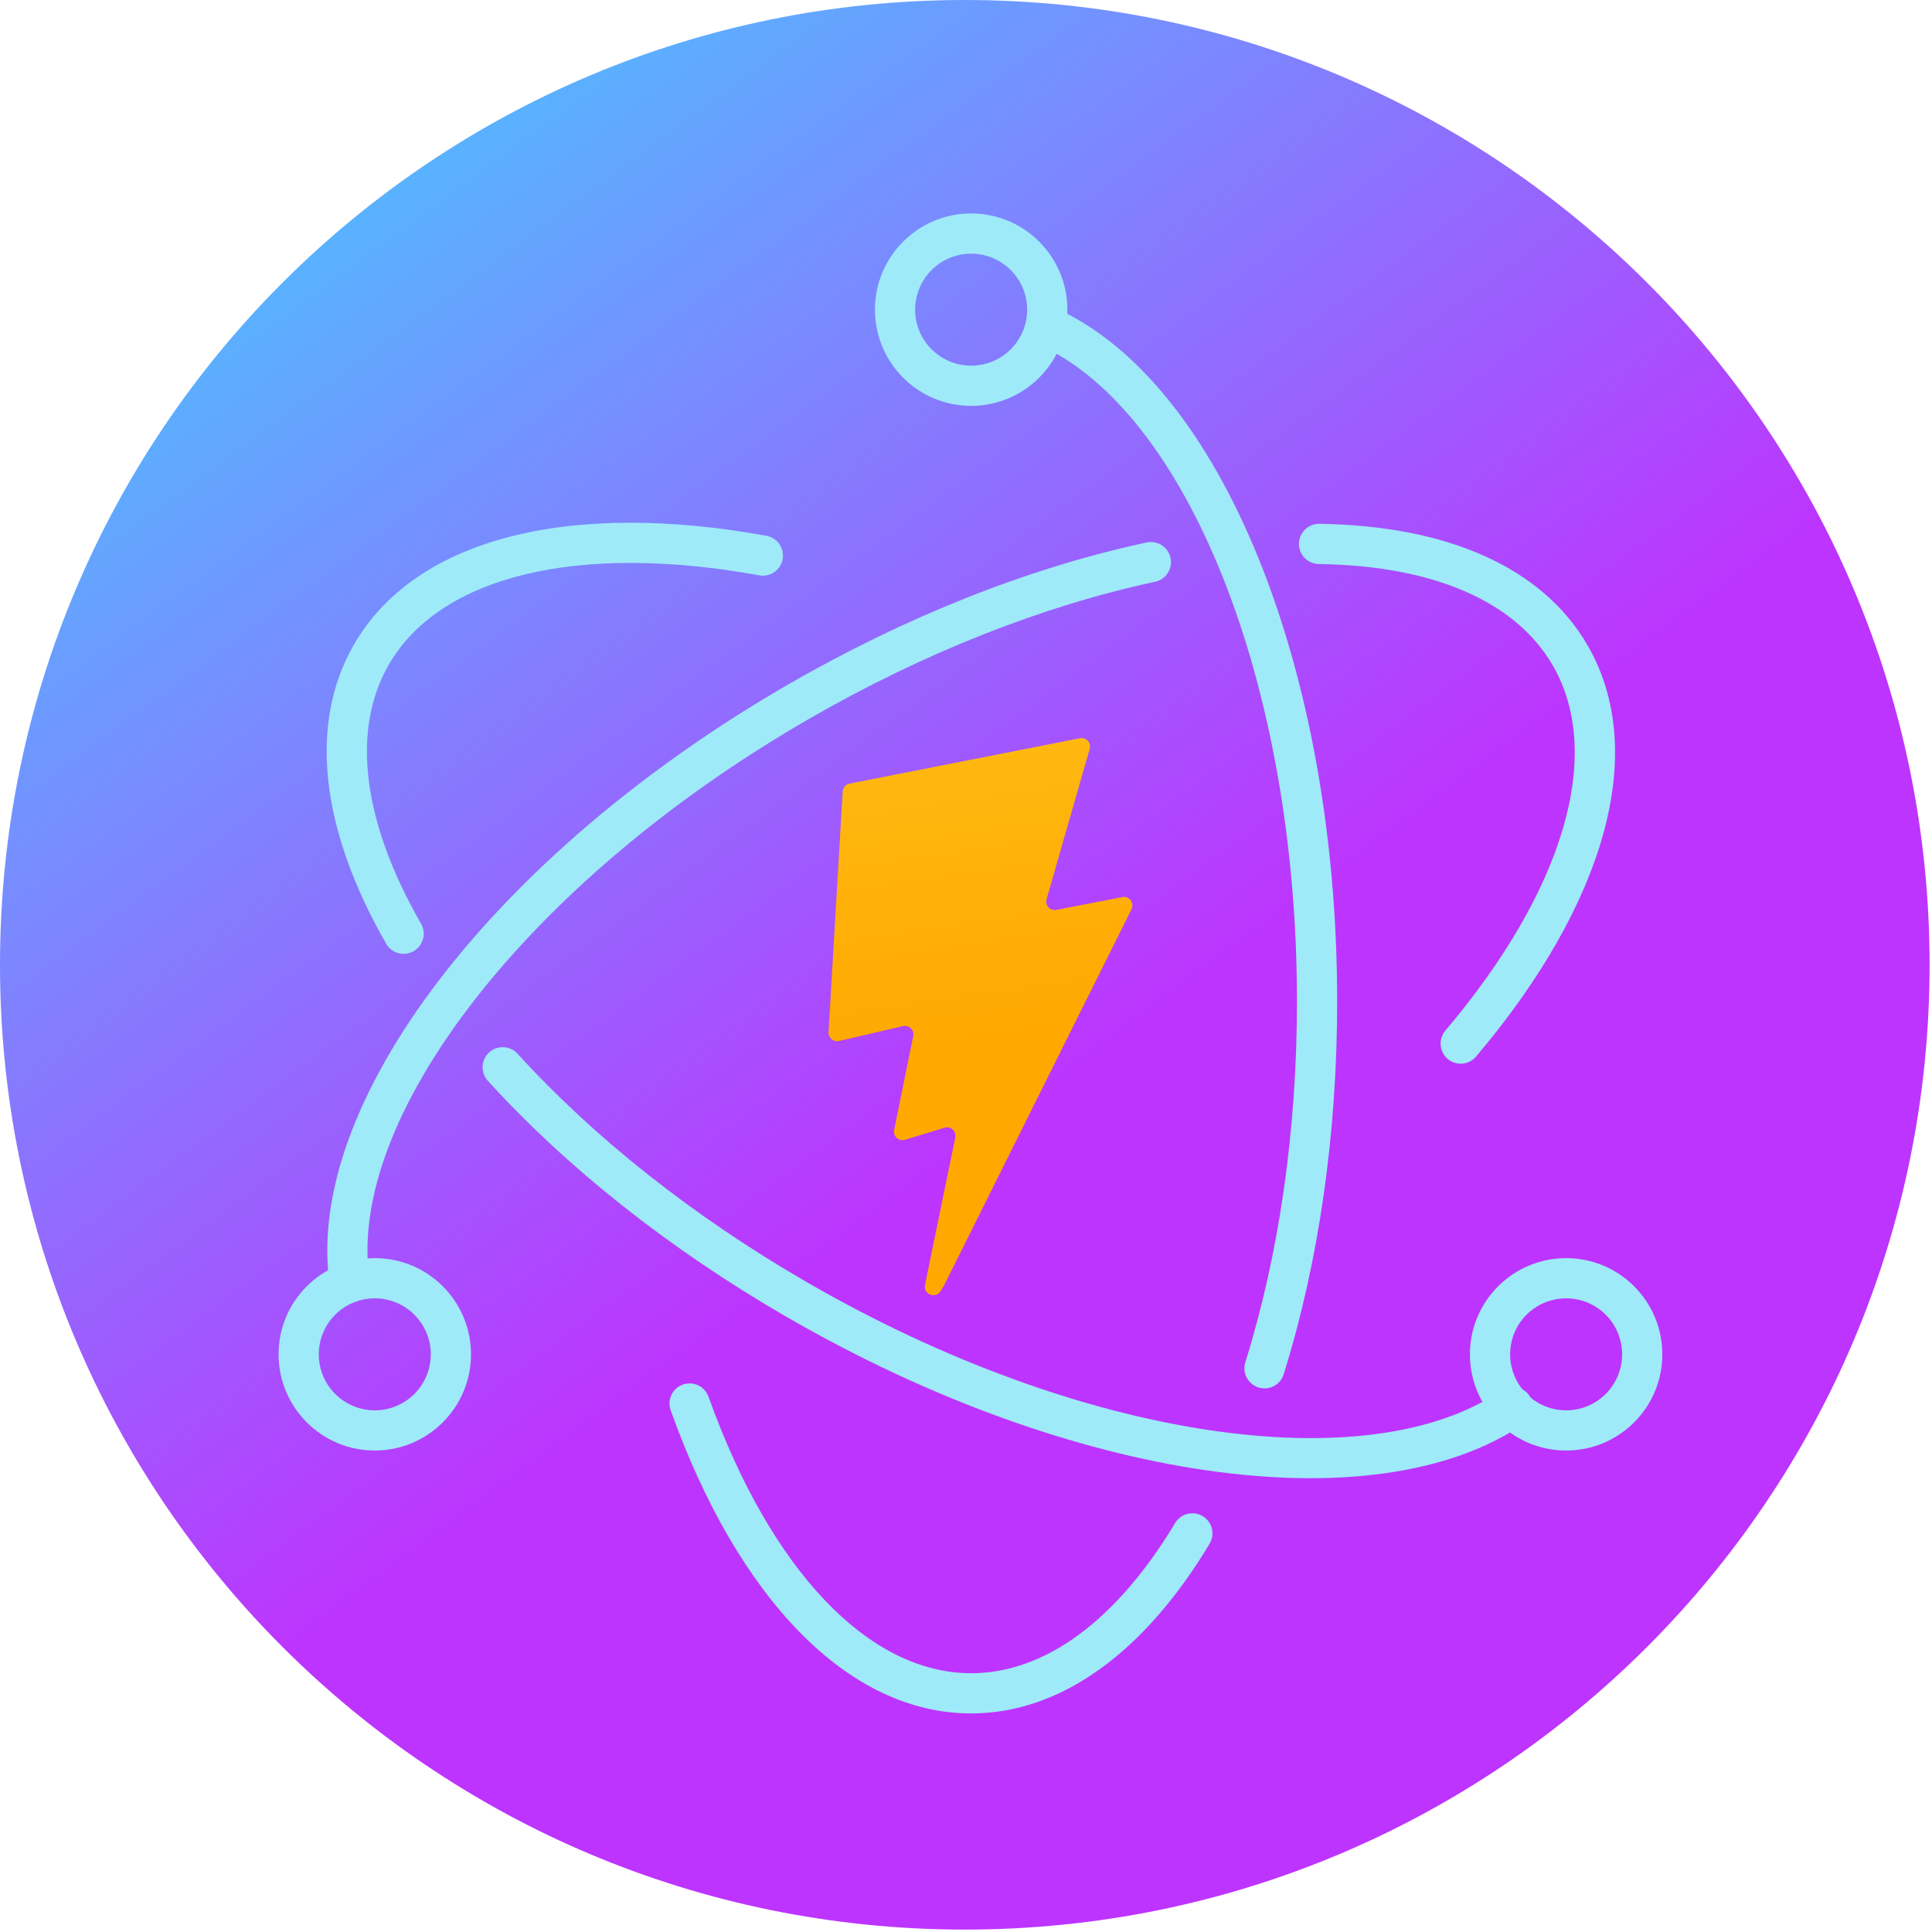
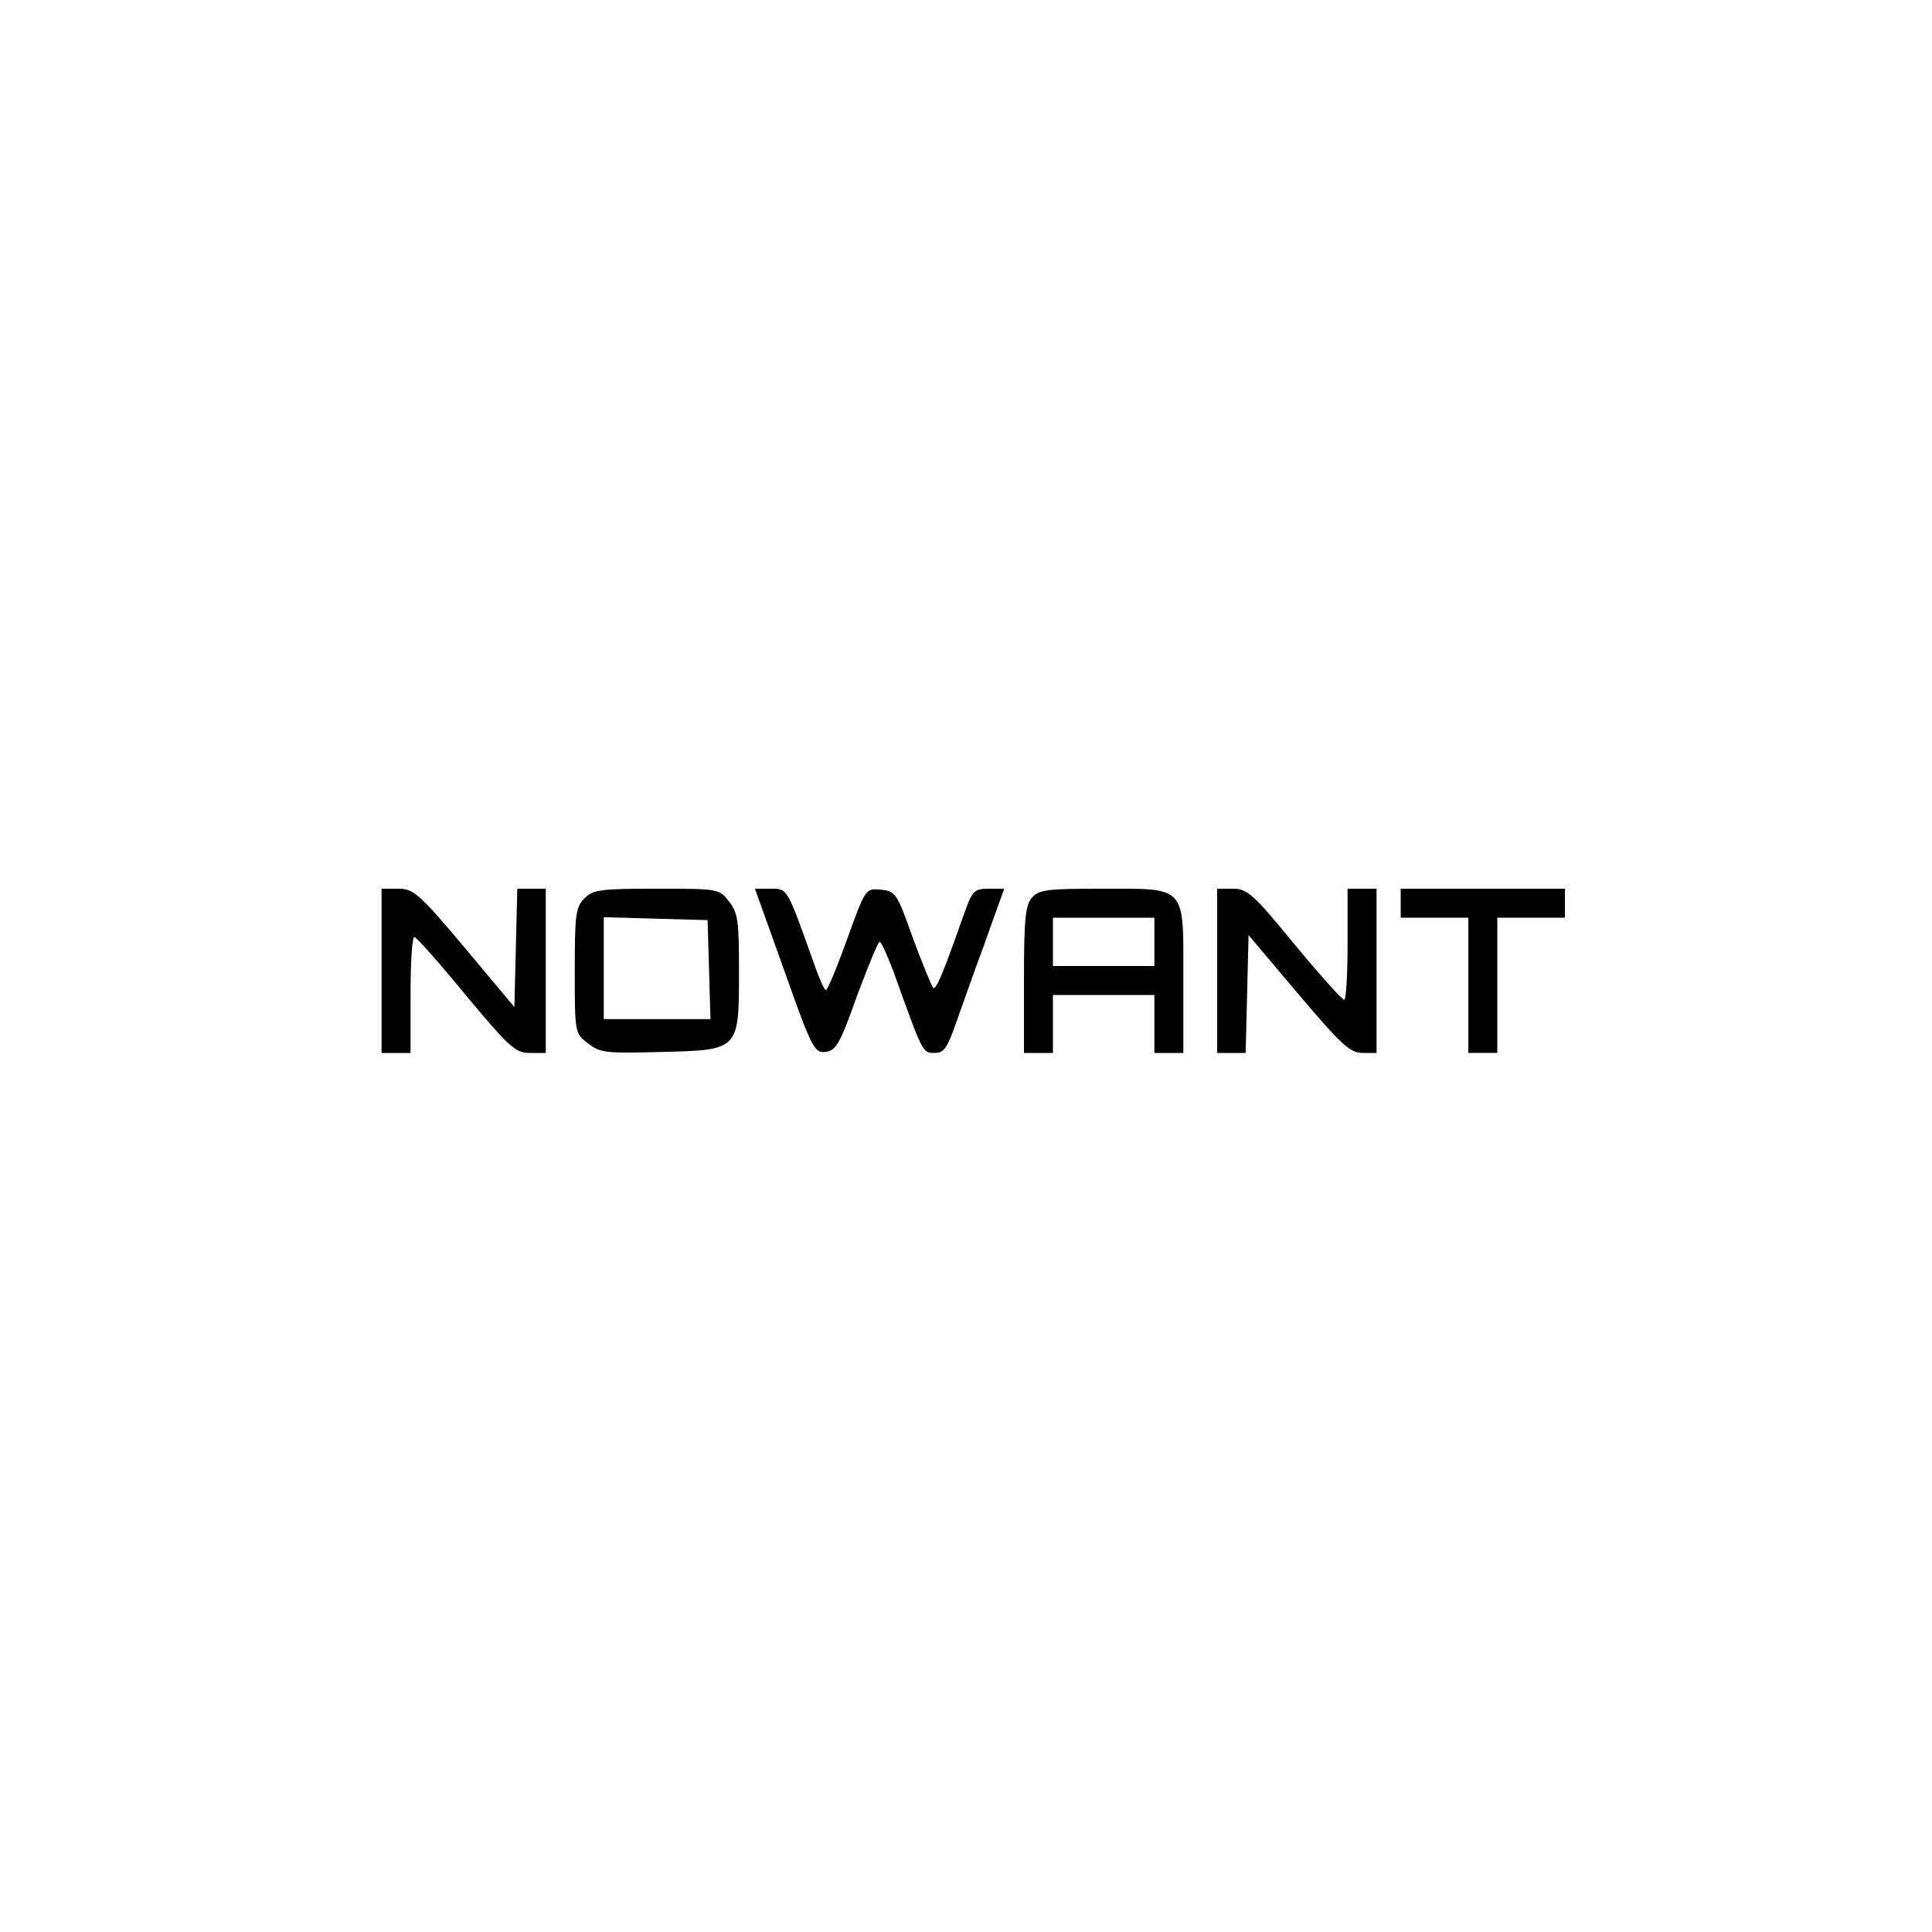
- <svg xmlns="http://www.w3.org/2000/svg" width="534" height="534" viewBox="0 0 534 534" fill="none">
-   <path d="M266.667 533.333C413.943 533.333 533.333 413.943 533.333 266.667C533.333 119.391 413.943 0 266.667 0C119.391 0 0 119.391 0 266.667C0 413.943 119.391 533.333 266.667 533.333Z" fill="url(#paint0_linear)" />
-   <path d="M408.012 291.99C443.487 250.081 455.873 207.931 438.835 178.423C426.3 156.708 399.798 145.244 364.575 144.785C363.115 144.788 361.715 145.364 360.677 146.39C359.639 147.417 359.046 148.81 359.027 150.27C359.008 151.729 359.565 153.138 360.576 154.191C361.587 155.243 362.972 155.856 364.431 155.896C396.108 156.308 418.942 166.185 429.215 183.979C443.365 208.49 432.319 246.077 399.531 284.81C399.05 285.366 398.684 286.011 398.454 286.709C398.224 287.408 398.135 288.144 398.192 288.877C398.249 289.61 398.45 290.324 398.785 290.978C399.12 291.632 399.581 292.214 400.142 292.689C400.703 293.163 401.352 293.522 402.053 293.744C402.753 293.966 403.491 294.047 404.223 293.982C404.955 293.917 405.667 293.708 406.317 293.366C406.968 293.023 407.544 292.556 408.012 291.99ZM316.844 149.958C284.769 156.831 250.627 170.269 217.84 189.198C136.71 236.037 83.787 305.106 91.137 355.187C91.235 355.916 91.477 356.618 91.849 357.253C92.22 357.888 92.713 358.442 93.301 358.885C93.888 359.327 94.557 359.649 95.27 359.831C95.982 360.013 96.724 360.051 97.451 359.944C98.179 359.837 98.878 359.587 99.508 359.208C100.138 358.829 100.687 358.329 101.122 357.736C101.558 357.144 101.871 356.47 102.044 355.756C102.217 355.041 102.247 354.299 102.131 353.573C95.604 309.106 145.771 243.637 223.396 198.821C255.202 180.456 288.26 167.446 319.171 160.823C319.894 160.68 320.582 160.395 321.194 159.984C321.806 159.573 322.33 159.044 322.736 158.429C323.142 157.813 323.421 157.123 323.557 156.398C323.693 155.673 323.684 154.929 323.529 154.208C323.375 153.487 323.078 152.804 322.657 152.199C322.236 151.593 321.699 151.078 321.077 150.682C320.455 150.287 319.76 150.019 319.033 149.895C318.306 149.771 317.562 149.792 316.844 149.958V149.958Z" fill="#9feaf9" />
-   <path d="M211.933 148.108C157.756 138.242 114.919 148.569 97.846 178.14C85.106 200.206 88.748 229.462 106.679 260.735C107.033 261.385 107.513 261.957 108.092 262.419C108.67 262.88 109.334 263.221 110.046 263.423C110.758 263.624 111.503 263.681 112.237 263.59C112.971 263.5 113.68 263.264 114.322 262.896C114.963 262.528 115.525 262.035 115.974 261.447C116.423 260.859 116.75 260.188 116.936 259.472C117.121 258.755 117.162 258.01 117.056 257.277C116.95 256.545 116.698 255.842 116.317 255.208C100.167 227.037 97.023 201.79 107.469 183.696C121.652 159.131 159.86 149.919 209.942 159.04C211.381 159.279 212.856 158.943 214.05 158.104C215.243 157.265 216.059 155.99 216.32 154.555C216.582 153.119 216.268 151.639 215.448 150.433C214.627 149.227 213.364 148.392 211.933 148.108Z" fill="#9feaf9" />
-   <path d="M298.488 204.045L234.806 216.594C233.76 216.8 232.985 217.692 232.922 218.763L229.004 285.297C228.912 286.864 230.343 288.081 231.864 287.728L249.594 283.613C251.253 283.228 252.752 284.698 252.411 286.375L247.143 312.315C246.789 314.061 248.419 315.554 250.114 315.036L261.065 311.69C262.762 311.172 264.394 312.669 264.035 314.416L255.664 355.162C255.14 357.711 258.511 359.101 259.917 356.916L260.856 355.456L312.747 251.312C313.616 249.569 312.117 247.58 310.213 247.95L291.963 251.492C290.248 251.824 288.789 250.218 289.273 248.531L301.184 207.005C301.669 205.315 300.205 203.707 298.488 204.045Z" fill="url(#paint1_linear)" />
-   <path d="M217.677 364.14C185.219 345.402 156.758 322.821 134.852 298.748C134.358 298.209 133.975 297.577 133.725 296.89C133.475 296.202 133.363 295.472 133.396 294.742C133.429 294.011 133.606 293.294 133.917 292.632C134.228 291.97 134.666 291.375 135.207 290.883C135.748 290.391 136.381 290.01 137.07 289.763C137.758 289.516 138.489 289.407 139.219 289.443C139.95 289.479 140.666 289.658 141.327 289.972C141.988 290.285 142.581 290.726 143.071 291.269C164.185 314.473 191.746 336.34 223.233 354.519C298.527 397.99 378.002 409.51 414.906 384.348C415.508 383.922 416.189 383.619 416.91 383.459C417.63 383.299 418.375 383.284 419.101 383.414C419.827 383.545 420.52 383.819 421.139 384.22C421.758 384.622 422.291 385.142 422.707 385.752C423.123 386.362 423.413 387.048 423.56 387.771C423.708 388.494 423.71 389.239 423.567 389.963C423.424 390.686 423.137 391.374 422.725 391.986C422.313 392.598 421.783 393.122 421.167 393.527C379.933 421.642 296.267 409.515 217.677 364.14Z" fill="#9feaf9" />
-   <path d="M185.408 389.906C203.958 441.698 234.302 473.587 268.423 473.587C293.308 473.587 316.331 456.623 334.285 426.758C334.674 426.133 334.934 425.436 335.051 424.709C335.168 423.982 335.139 423.239 334.967 422.523C334.794 421.807 334.481 421.133 334.045 420.539C333.609 419.945 333.06 419.444 332.428 419.065C331.797 418.685 331.097 418.435 330.368 418.329C329.639 418.222 328.897 418.262 328.184 418.445C327.47 418.628 326.8 418.951 326.213 419.396C325.626 419.84 325.133 420.397 324.762 421.033C308.627 447.873 288.808 462.475 268.423 462.475C240.079 462.475 213.015 434.033 195.871 386.162C195.636 385.461 195.264 384.814 194.776 384.259C194.288 383.704 193.694 383.252 193.029 382.929C192.364 382.606 191.641 382.419 190.903 382.379C190.165 382.339 189.426 382.447 188.73 382.696C188.034 382.945 187.395 383.331 186.85 383.83C186.304 384.329 185.864 384.932 185.555 385.604C185.246 386.275 185.074 387.001 185.049 387.74C185.024 388.479 185.147 389.215 185.41 389.906H185.408ZM354.829 379.775C364.433 349.092 369.59 313.696 369.59 276.81C369.59 184.771 337.375 105.429 291.492 85.056C290.151 84.495 288.644 84.481 287.294 85.017C285.943 85.554 284.857 86.598 284.267 87.927C283.677 89.255 283.631 90.761 284.139 92.123C284.647 93.484 285.668 94.593 286.983 95.21C327.906 113.383 358.477 188.681 358.477 276.81C358.477 312.596 353.483 346.873 344.227 376.456C343.997 377.156 343.908 377.894 343.966 378.628C344.024 379.362 344.227 380.077 344.564 380.732C344.901 381.387 345.364 381.968 345.928 382.442C346.491 382.917 347.143 383.274 347.846 383.494C348.549 383.714 349.288 383.792 350.021 383.724C350.754 383.655 351.467 383.442 352.117 383.096C352.767 382.75 353.341 382.278 353.807 381.708C354.273 381.138 354.621 380.481 354.831 379.775H354.829ZM459.462 374.333C459.462 359.648 447.558 347.744 432.873 347.744C418.187 347.744 406.283 359.648 406.283 374.333C406.283 389.019 418.187 400.923 432.873 400.923C447.558 400.923 459.462 389.019 459.462 374.333ZM448.352 374.333C448.352 376.366 447.952 378.379 447.174 380.257C446.396 382.135 445.256 383.841 443.818 385.279C442.381 386.716 440.674 387.856 438.796 388.634C436.918 389.412 434.906 389.812 432.873 389.812C430.84 389.812 428.827 389.412 426.949 388.634C425.071 387.856 423.365 386.716 421.927 385.279C420.49 383.841 419.35 382.135 418.572 380.257C417.794 378.379 417.394 376.366 417.394 374.333C417.394 370.228 419.025 366.291 421.927 363.388C424.83 360.485 428.768 358.854 432.873 358.854C436.978 358.854 440.915 360.485 443.818 363.388C446.721 366.291 448.352 370.228 448.352 374.333ZM103.59 400.923C118.277 400.923 130.181 389.019 130.181 374.333C130.181 359.648 118.275 347.744 103.59 347.744C88.906 347.744 77 359.648 77 374.333C77 389.019 88.906 400.923 103.59 400.923ZM103.59 389.812C99.484 389.812 95.547 388.182 92.644 385.279C89.741 382.376 88.11 378.439 88.11 374.333C88.11 370.228 89.741 366.291 92.644 363.388C95.547 360.485 99.484 358.854 103.59 358.854C107.695 358.854 111.632 360.485 114.535 363.388C117.438 366.291 119.069 370.228 119.069 374.333C119.069 378.439 117.438 382.376 114.535 385.279C111.632 388.182 107.695 389.812 103.59 389.812Z" fill="#9feaf9" />
-   <path d="M268.423 112.179C283.108 112.179 295.013 100.275 295.013 85.59C295.013 70.904 283.108 59 268.423 59C253.738 59 241.833 70.904 241.833 85.59C241.833 100.275 253.738 112.179 268.423 112.179ZM268.423 101.069C264.318 101.069 260.38 99.438 257.478 96.535C254.575 93.632 252.944 89.695 252.944 85.59C252.944 81.484 254.575 77.547 257.478 74.644C260.38 71.741 264.318 70.11 268.423 70.11C272.528 70.11 276.465 71.741 279.368 74.644C282.271 77.547 283.902 81.484 283.902 85.59C283.902 89.695 282.271 93.632 279.368 96.535C276.465 99.438 272.528 101.069 268.423 101.069Z" fill="#9feaf9" />
-   <defs>
-     <linearGradient id="paint0_linear" x1="6" y1="33" x2="235" y2="344" gradientUnits="userSpaceOnUse">
-       <stop stop-color="#41D1FF" />
-       <stop offset="1" stop-color="#BD34FE" />
-     </linearGradient>
-     <linearGradient id="paint1_linear" x1="194.651" y1="8.818" x2="236.076" y2="292.989" gradientUnits="userSpaceOnUse">
-       <stop stop-color="#FFEA83" />
-       <stop offset="0.083" stop-color="#FFDD35" />
-       <stop offset="1" stop-color="#FFA800" />
-     </linearGradient>
-   </defs>
+ <svg xmlns="http://www.w3.org/2000/svg" version="1.0" width="400pt" height="400pt" viewBox="0 0 400 400" preserveAspectRatio="xMidYMid meet">
+   <g transform="translate(0,400) scale(0.1,-0.1)" fill="#000000" stroke="none">
+     <path d="M790 1990 l0 -170 30 0 30 0 0 120 c0 66 3 120 8 120 4 0 52 -54 106 -120 91 -109 103 -120 133 -120 l33 0 0 170 0 170 -30 0 -29 0 -3 -122 -3 -123 -103 123 c-95 113 -106 122 -138 122 l-34 0 0 -170z" />
+     <path d="M1210 2140 c-18 -18 -20 -33 -20 -149 0 -129 0 -130 27 -151 26 -20 37 -21 151 -18 163 4 162 3 162 168 0 104 -2 120 -21 144 -20 26 -22 26 -150 26 -116 0 -131 -2 -149 -20z m258 -147 l3 -103 -111 0 -110 0 0 105 0 106 108 -3 107 -3 3 -102z" />
+     <path d="M1624 1990 c57 -161 62 -170 85 -168 22 3 30 17 65 115 23 62 44 113 47 113 4 0 16 -28 29 -62 61 -170 60 -168 85 -168 19 0 26 10 43 58 11 31 38 108 61 170 l40 112 -32 0 c-30 0 -34 -4 -51 -52 -43 -122 -58 -159 -64 -153 -3 3 -22 49 -42 103 -33 93 -36 97 -66 100 -32 3 -32 3 -70 -102 -21 -59 -41 -106 -44 -106 -3 0 -14 24 -24 53 -57 160 -55 157 -90 157 l-33 0 61 -170z" />
+     <path d="M2137 2142 c-14 -16 -17 -43 -17 -170 l0 -152 30 0 30 0 0 60 0 60 105 0 105 0 0 -60 0 -60 30 0 30 0 0 154 c0 195 8 186 -171 186 -109 0 -128 -2 -142 -18z m253 -92 l0 -50 -105 0 -105 0 0 50 0 50 105 0 105 0 0 -50z" />
+     <path d="M2520 1990 l0 -170 30 0 29 0 3 122 3 122 103 -122 c89 -105 107 -122 133 -122 l29 0 0 170 0 170 -30 0 -30 0 0 -115 c0 -63 -3 -115 -7 -115 -5 1 -51 52 -103 115 -85 104 -98 115 -127 115 l-33 0 0 -170z" />
+     <path d="M2900 2130 l0 -30 70 0 70 0 0 -140 0 -140 30 0 30 0 0 140 0 140 70 0 70 0 0 30 0 30 -170 0 -170 0 0 -30z" />
+   </g>
</svg>
